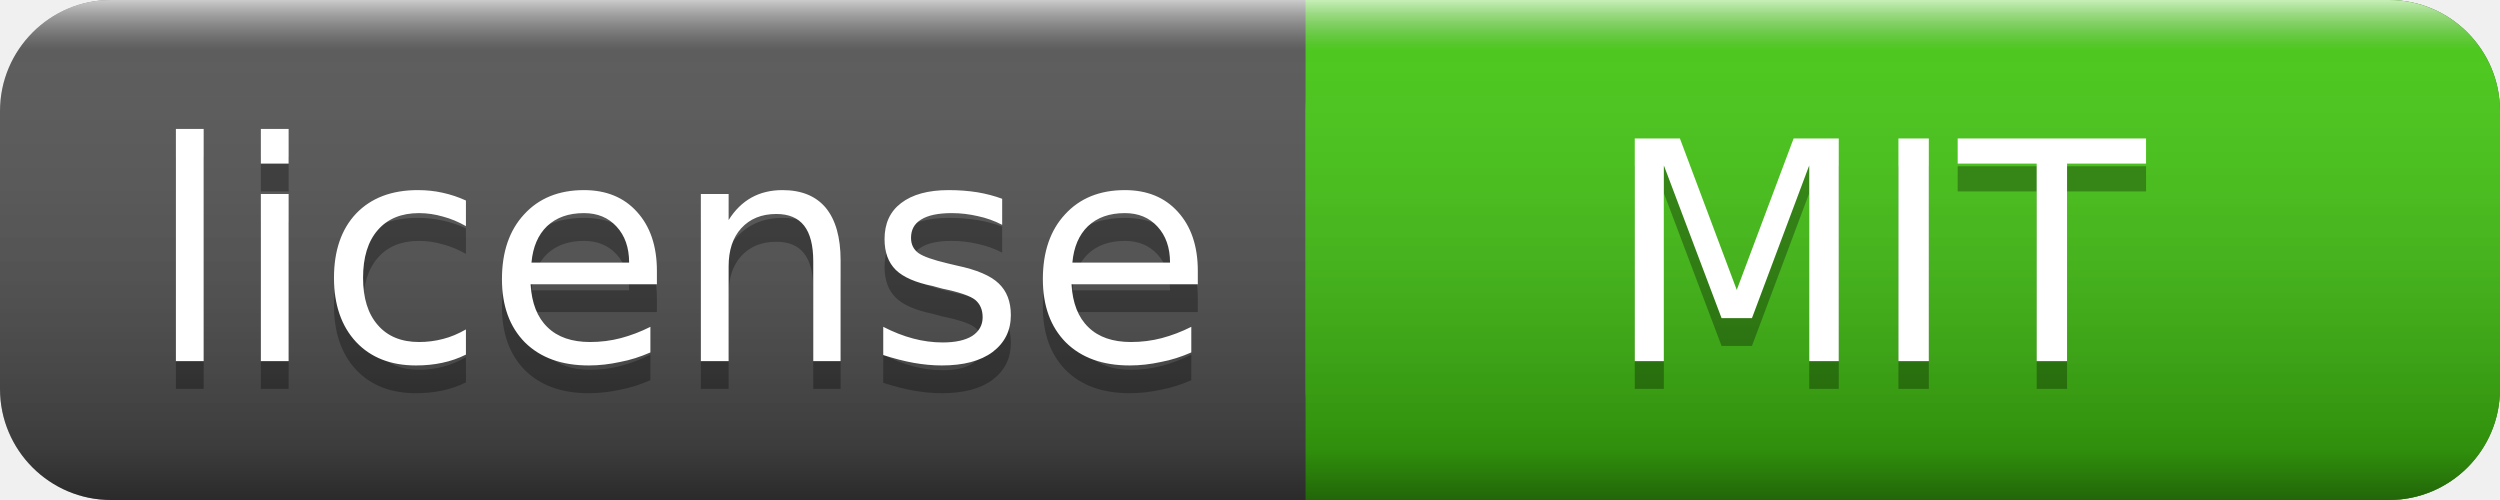
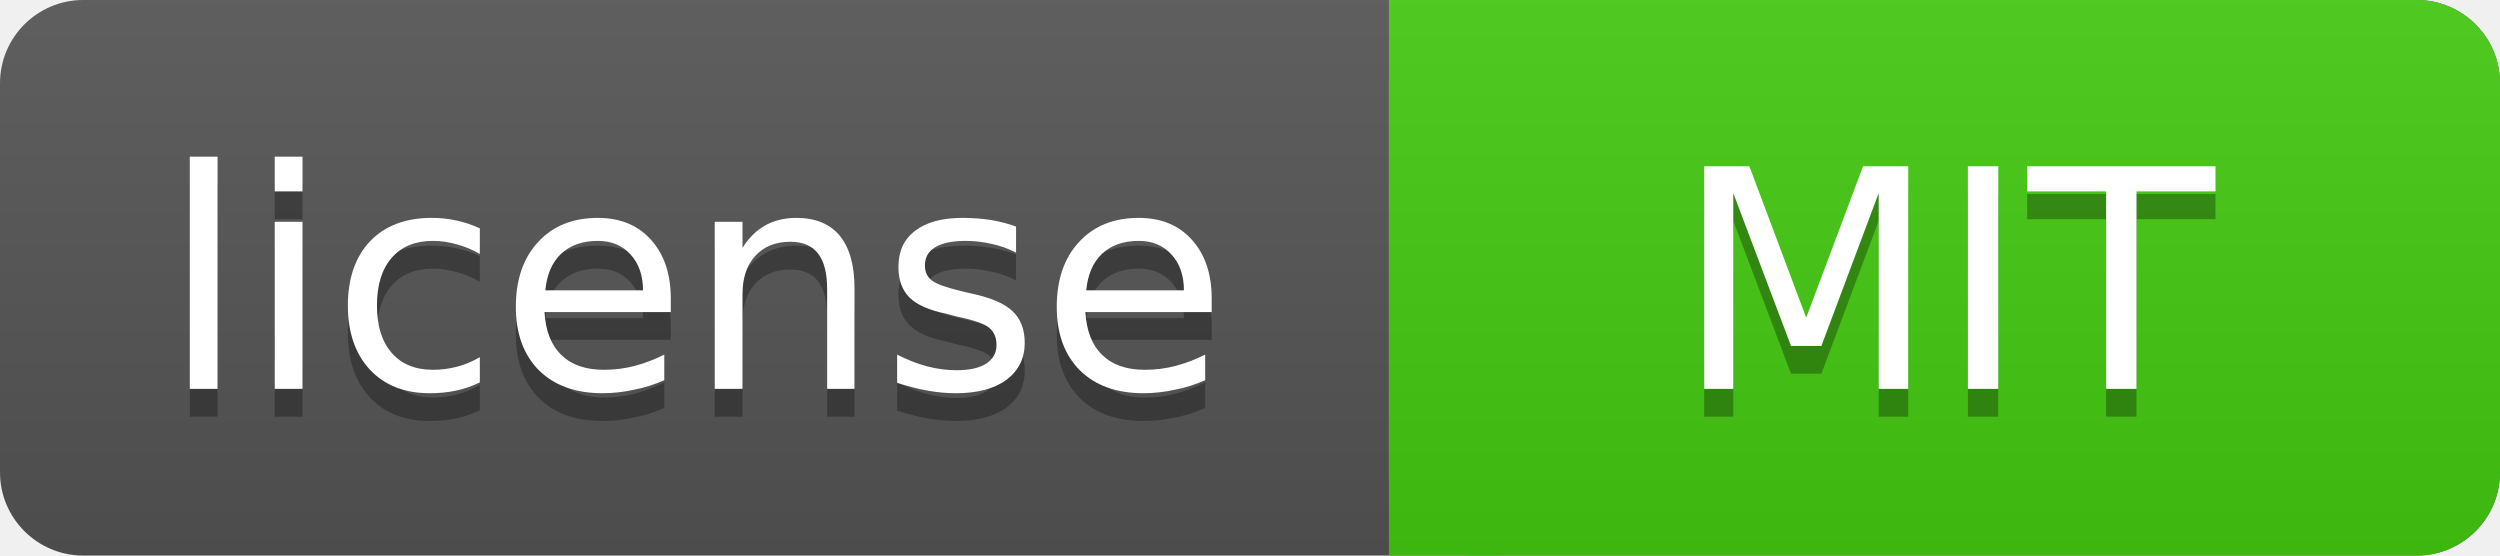
- <svg xmlns="http://www.w3.org/2000/svg" width="90" height="18">
+ <svg xmlns="http://www.w3.org/2000/svg" width="90" height="20">
  <linearGradient id="a" x2="0" y2="100%">
-     <stop offset="0" stop-color="#fff" stop-opacity=".7" />
-     <stop offset=".1" stop-color="#aaa" stop-opacity=".1" />
-     <stop offset=".9" stop-opacity=".3" />
-     <stop offset="1" stop-opacity=".5" />
+     <stop offset="0" stop-color="#bbb" stop-opacity=".1" />
+     <stop offset="1" stop-opacity=".1" />
  </linearGradient>
-   <rect rx="4" width="90" height="18" fill="#555" />
-   <rect rx="4" x="47" width="43" height="18" fill="#4c1" />
-   <path fill="#4c1" d="M47 0h4v18h-4z" />
-   <rect rx="4" width="90" height="18" fill="url(#a)" />
+   <rect rx="3" width="90" height="20" fill="#555" />
+   <rect rx="3" x="50" width="40" height="20" fill="#4c1" />
+   <path fill="#4c1" d="M50 0h4v20h-4z" />
+   <rect rx="3" width="90" height="20" fill="url(#a)" />
  <g fill="#fff" text-anchor="middle" font-family="DejaVu Sans,Verdana,Geneva,sans-serif" font-size="11">
-     <text x="24.5" y="14" fill="#010101" fill-opacity=".3">license</text>
-     <text x="24.5" y="13">license</text>
-     <text x="67.5" y="14" fill="#010101" fill-opacity=".3">MIT</text>
-     <text x="67.5" y="13">MIT</text>
+     <text x="25.0" y="15" fill="#010101" fill-opacity=".3">license</text>
+     <text x="25.0" y="14">license</text>
+     <text x="70.0" y="15" fill="#010101" fill-opacity=".3">MIT</text>
+     <text x="70.0" y="14">MIT</text>
  </g>
</svg>
